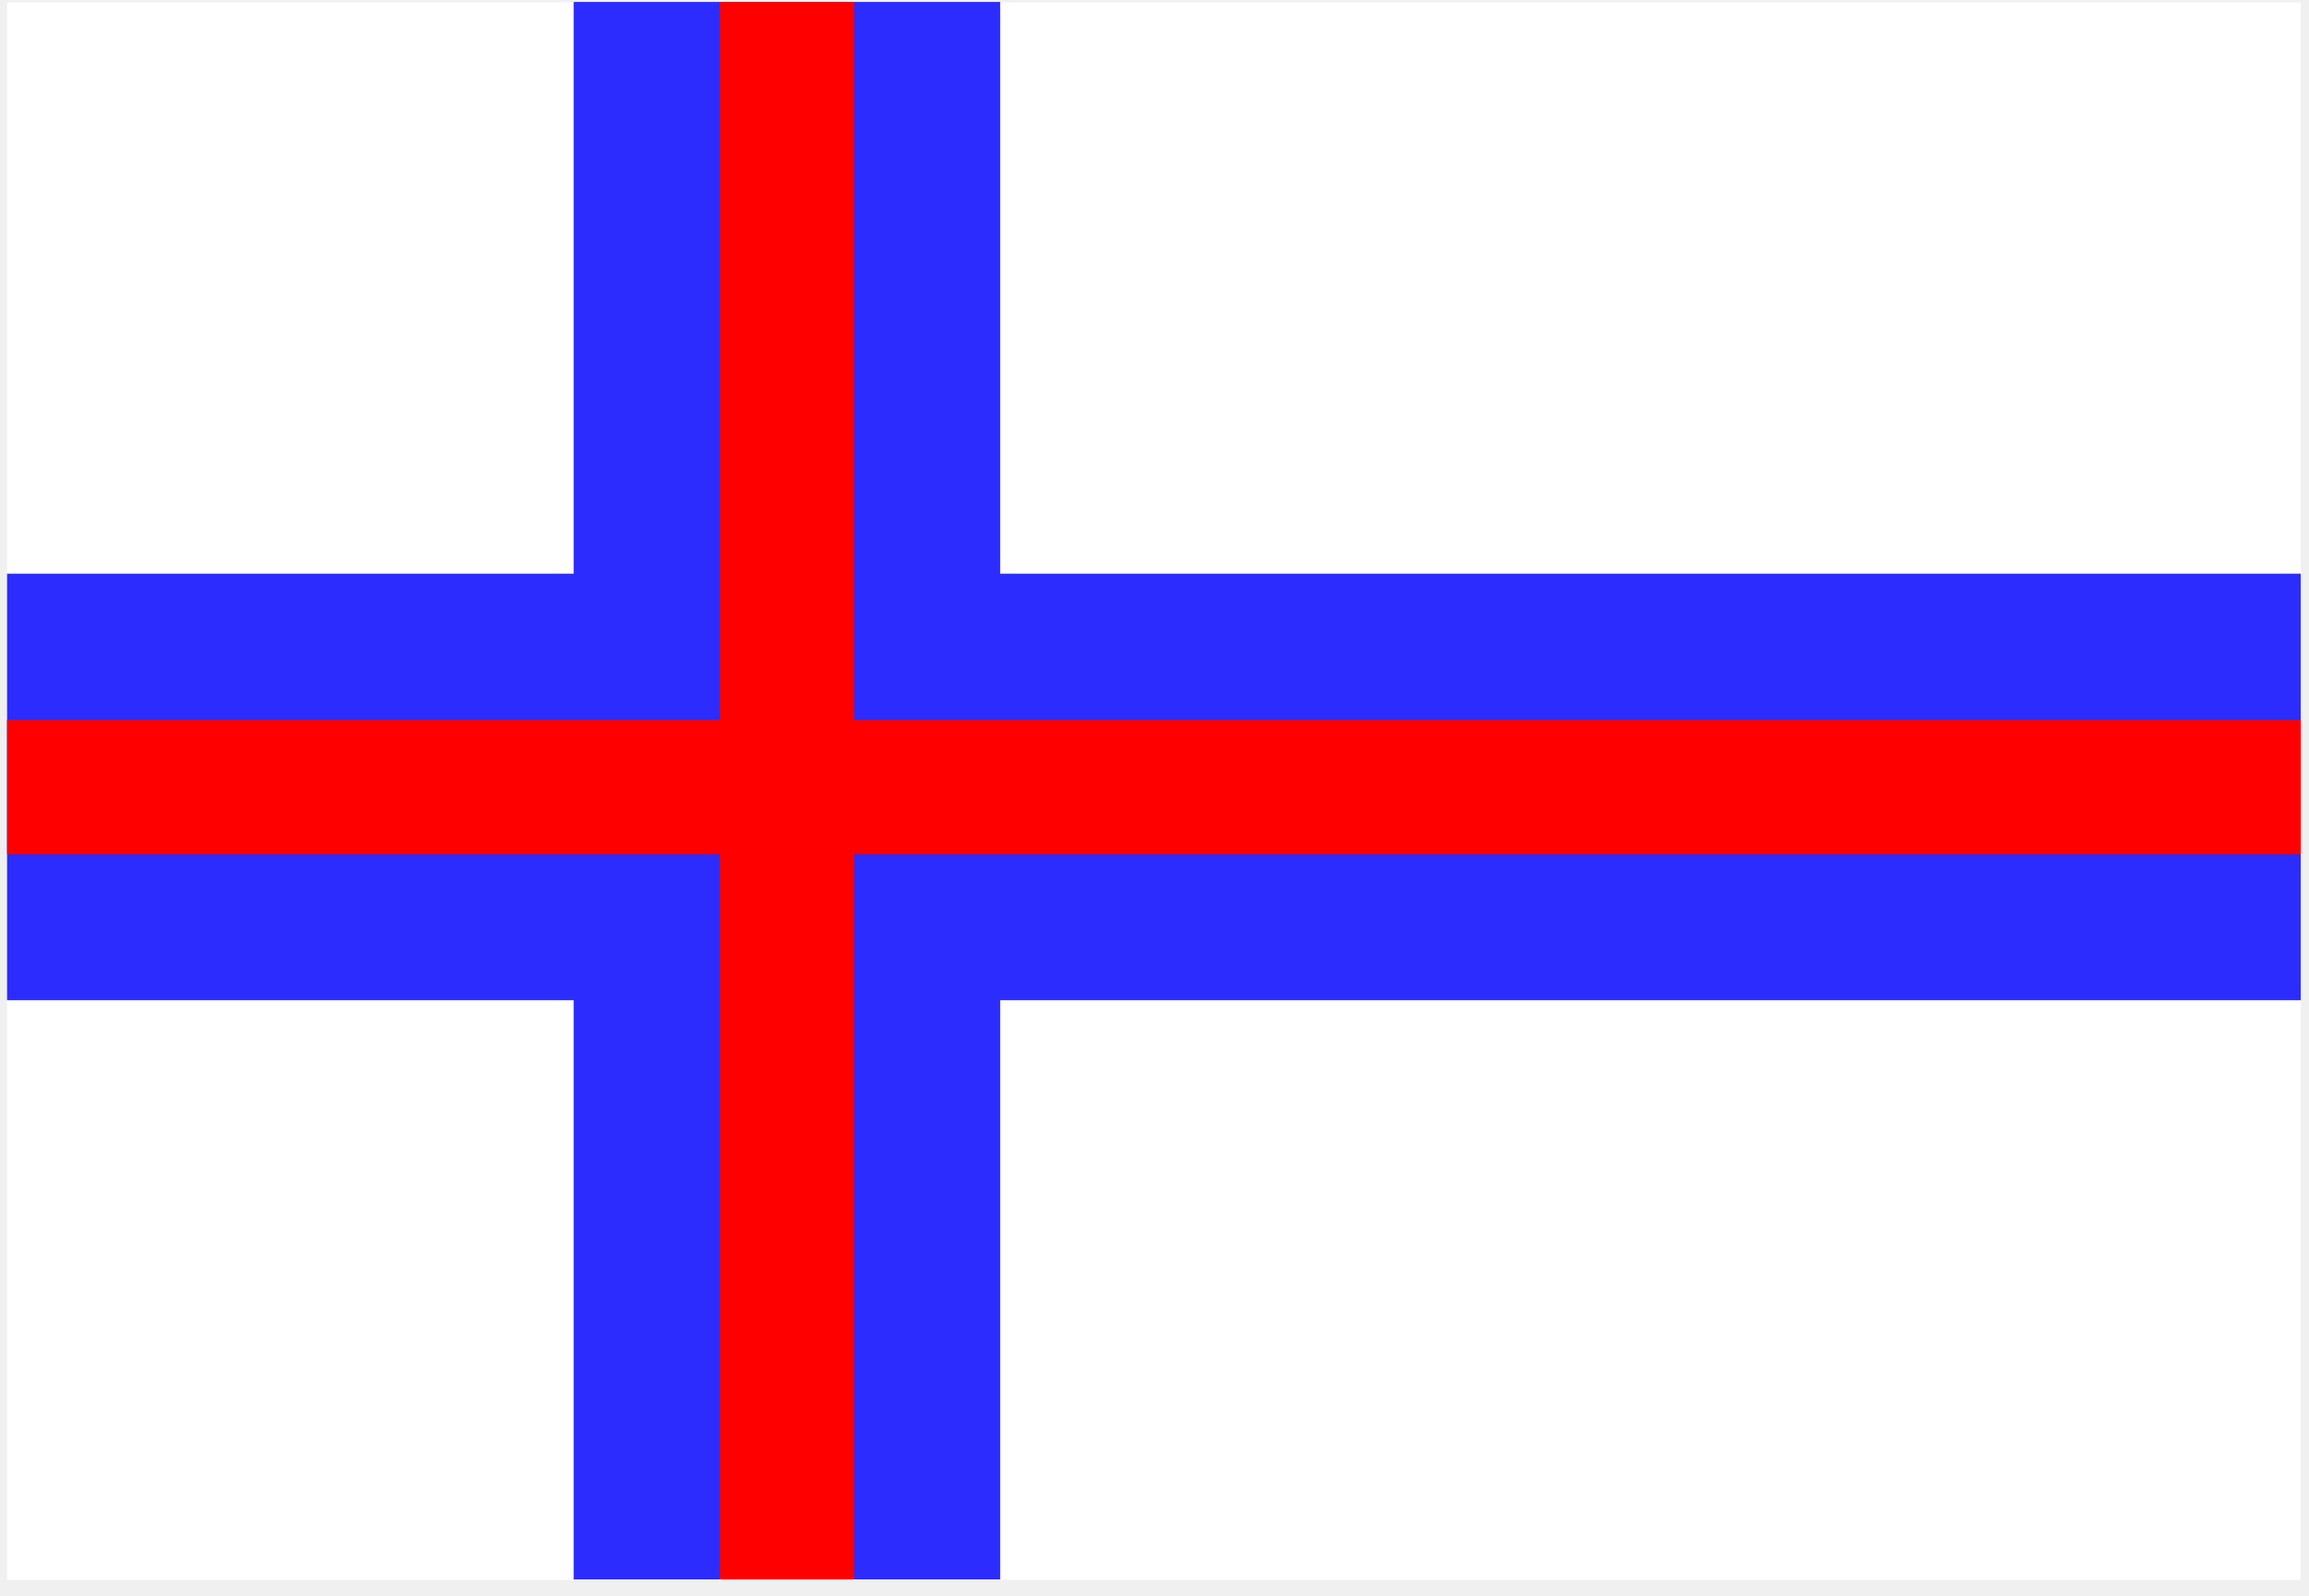
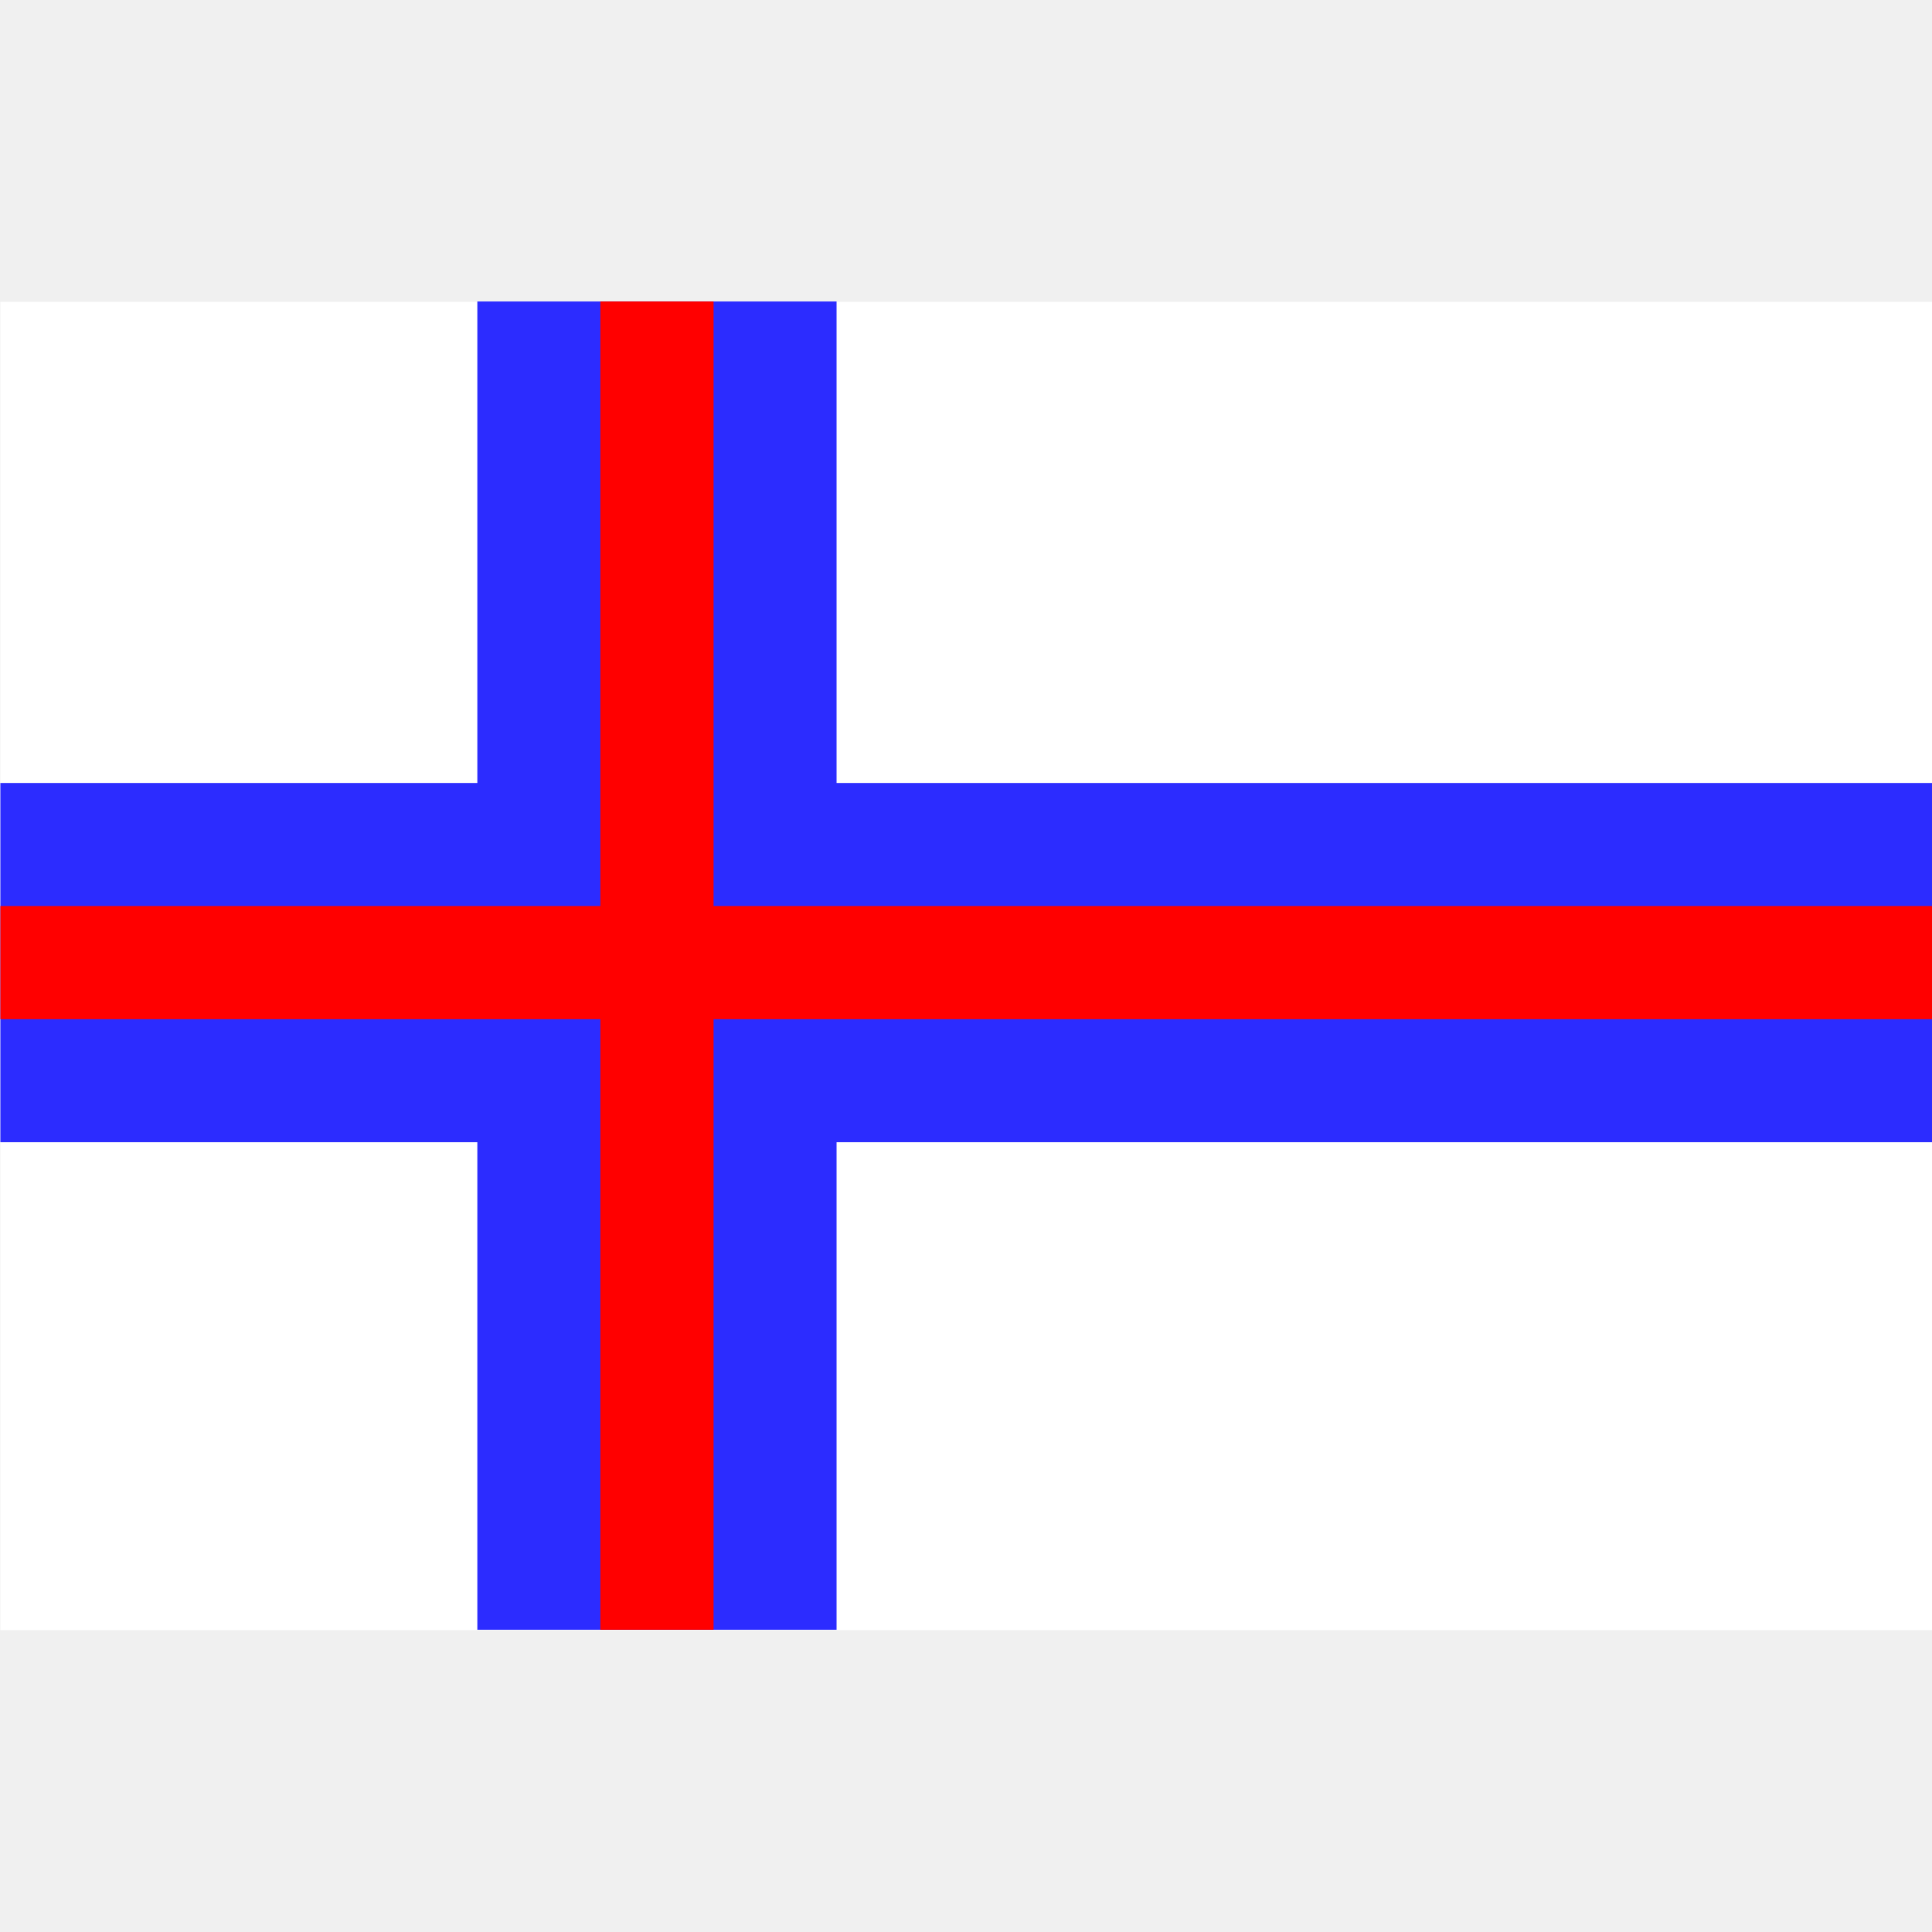
- <svg xmlns="http://www.w3.org/2000/svg" version="1.1" id="Lager_1" x="0px" y="0px" viewBox="0 0 196 135.4" style="enable-background:new 0 0 196 135.4;" xml:space="preserve">
-   <style type="text/css">
- 	.st0{fill:#FFFFFF;}
- 	.st1{fill:#2C2CFF;}
- 	.st2{fill:#FF0000;}
- </style>
+ <svg xmlns="http://www.w3.org/2000/svg" version="1.1" id="Lager_1" x="0px" y="0px" viewBox="0 0 512 512" enable-background="new 0 0 512 512" xml:space="preserve">
  <g>
-     <rect x="0.6" y="0.2" class="st0" width="194.7" height="133.9" />
-     <rect x="0.6" y="48.7" class="st1" width="194.7" height="36.2" />
-     <rect x="-0.1" y="49" transform="matrix(-1.836970e-16 1 -1 -1.836970e-16 133.8991 0.2653)" class="st1" width="133.9" height="36.2" />
-     <rect x="0.6" y="61.1" class="st2" width="194.7" height="11.4" />
-     <rect x="-0.1" y="61.4" transform="matrix(-1.836970e-16 1 -1 -1.836970e-16 133.8991 0.2653)" class="st2" width="133.9" height="11.4" />
+     <rect x="0.1" y="80" fill="#FFFFFF" width="511.9" height="352" />
+     <rect x="0.1" y="207.5" fill="#2C2CFF" width="511.9" height="95.2" />
+     <rect x="126.5" y="79.9" fill="#2C2CFF" width="95.2" height="352" />
+     <rect x="0.1" y="240.1" fill="#FF0000" width="511.9" height="30" />
+     <rect x="159.1" y="79.9" fill="#FF0000" width="30" height="352" />
  </g>
</svg>
